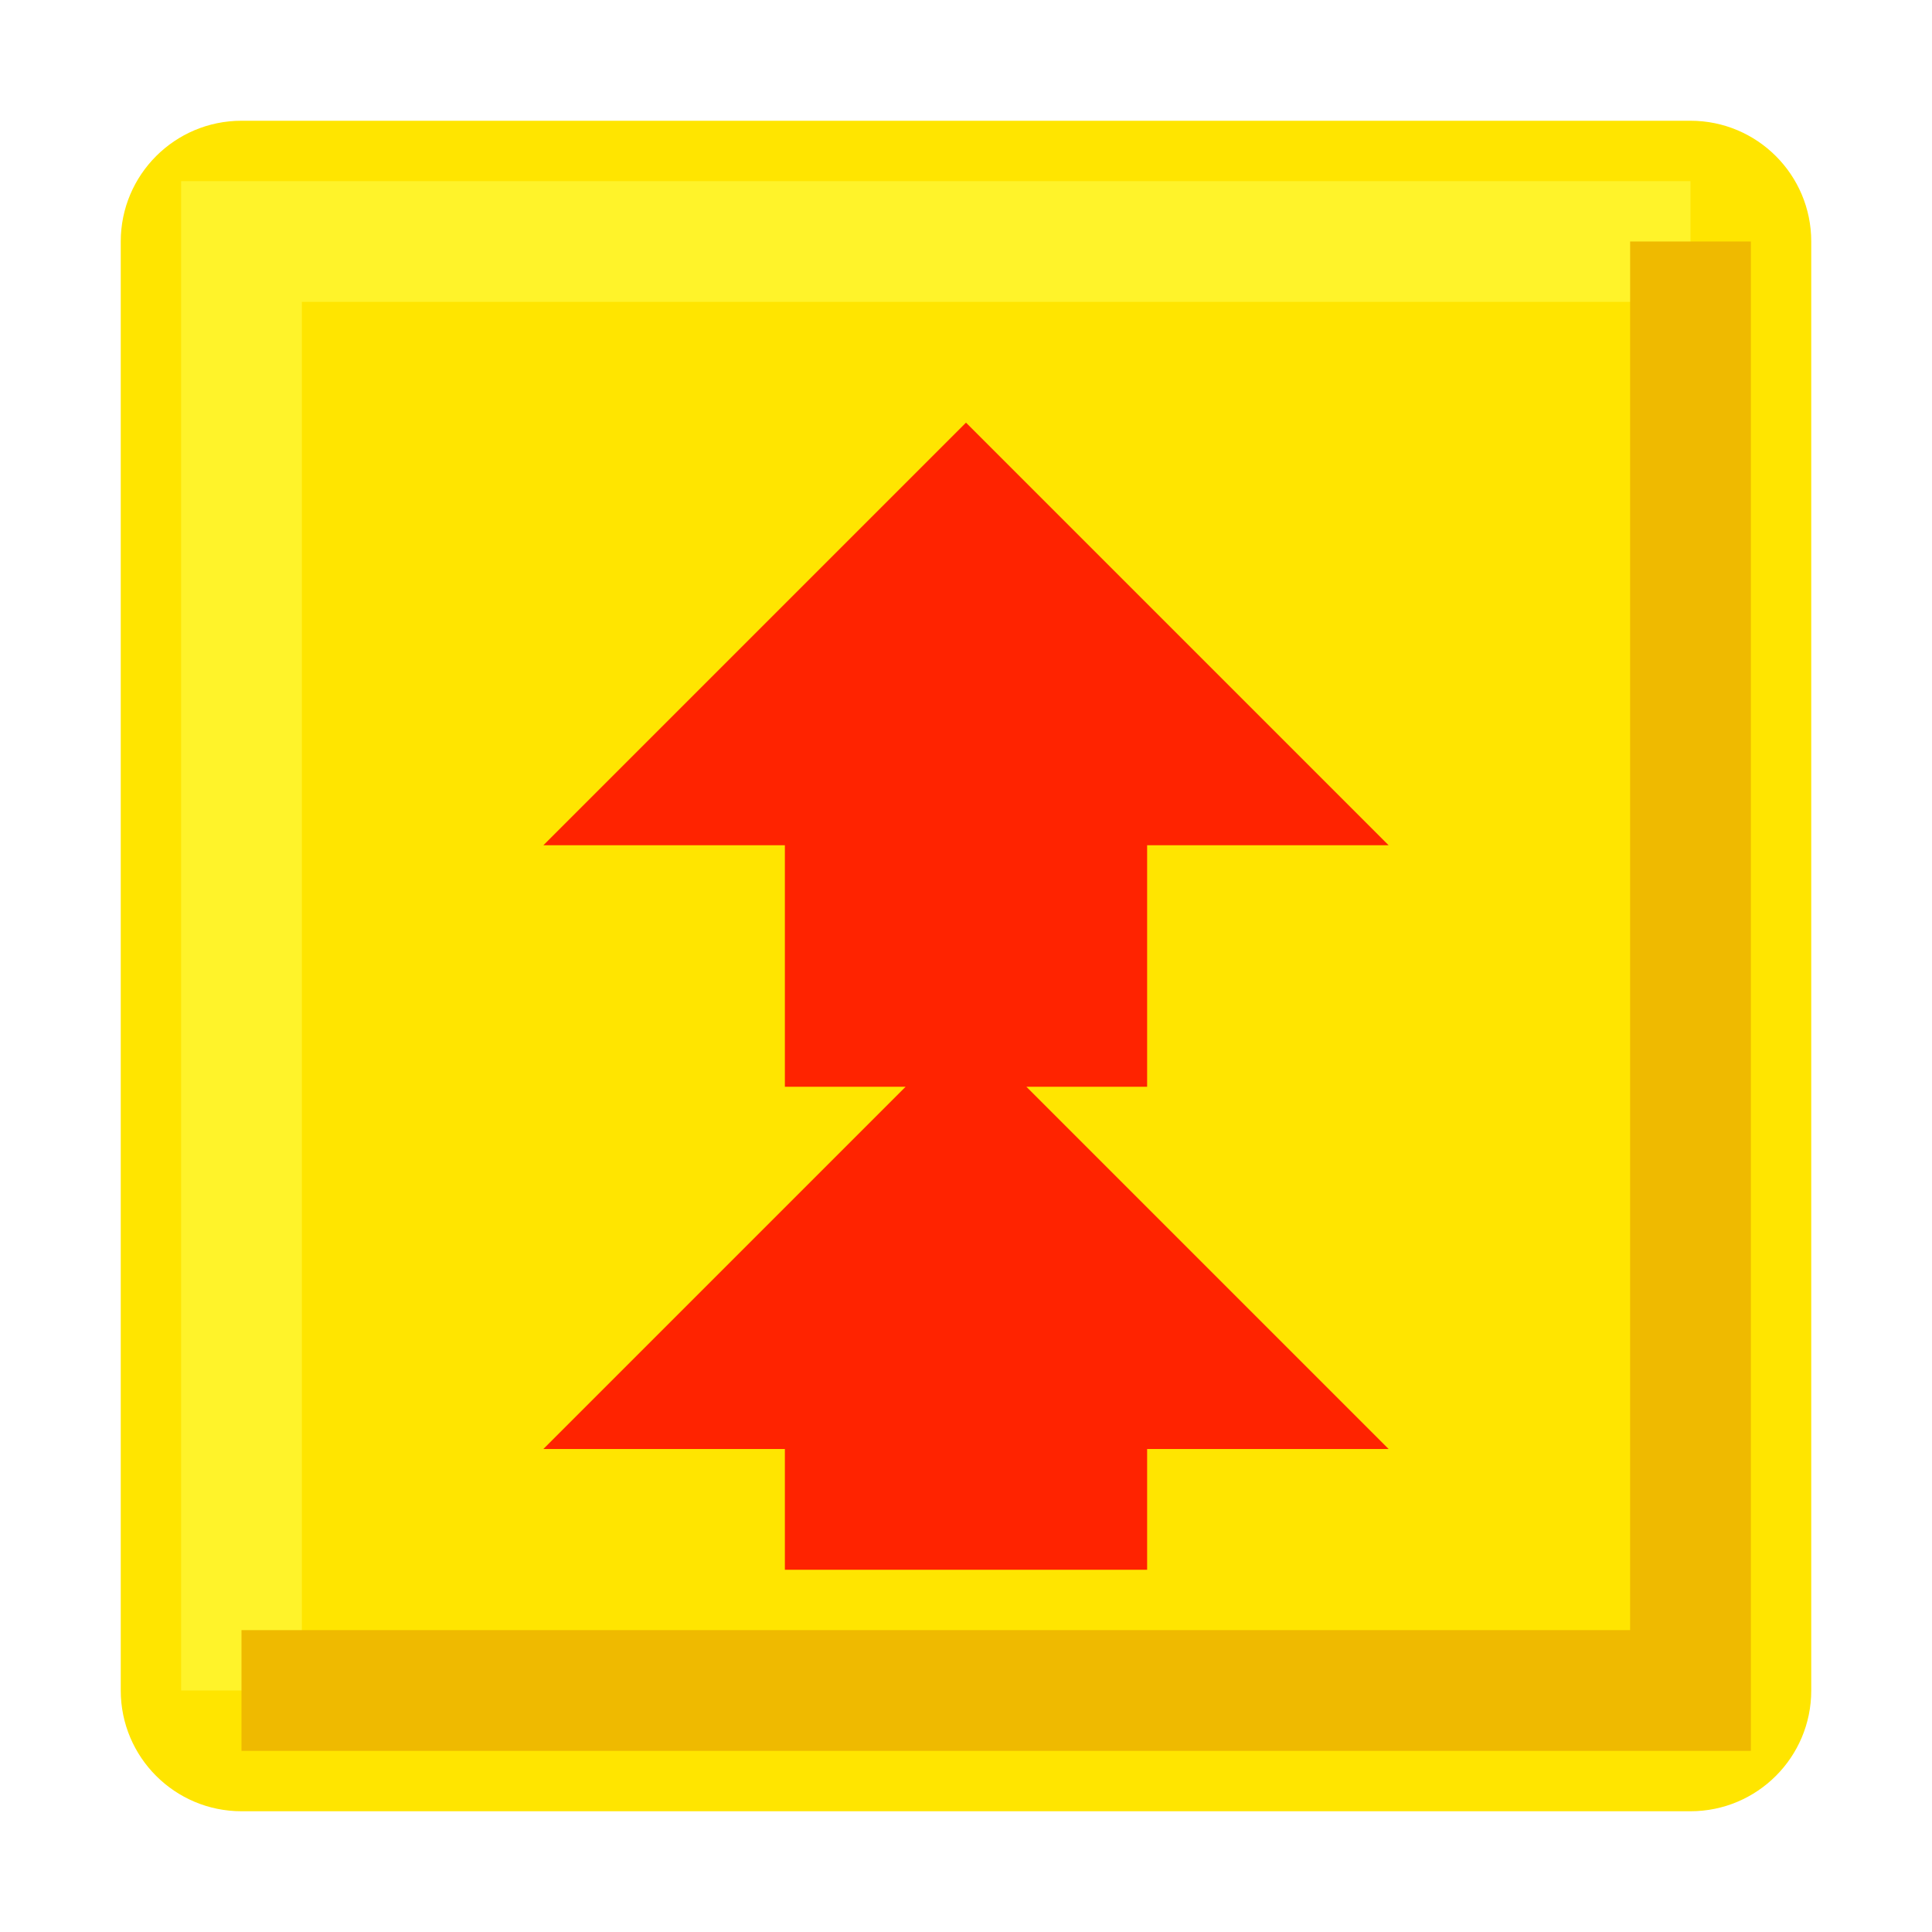
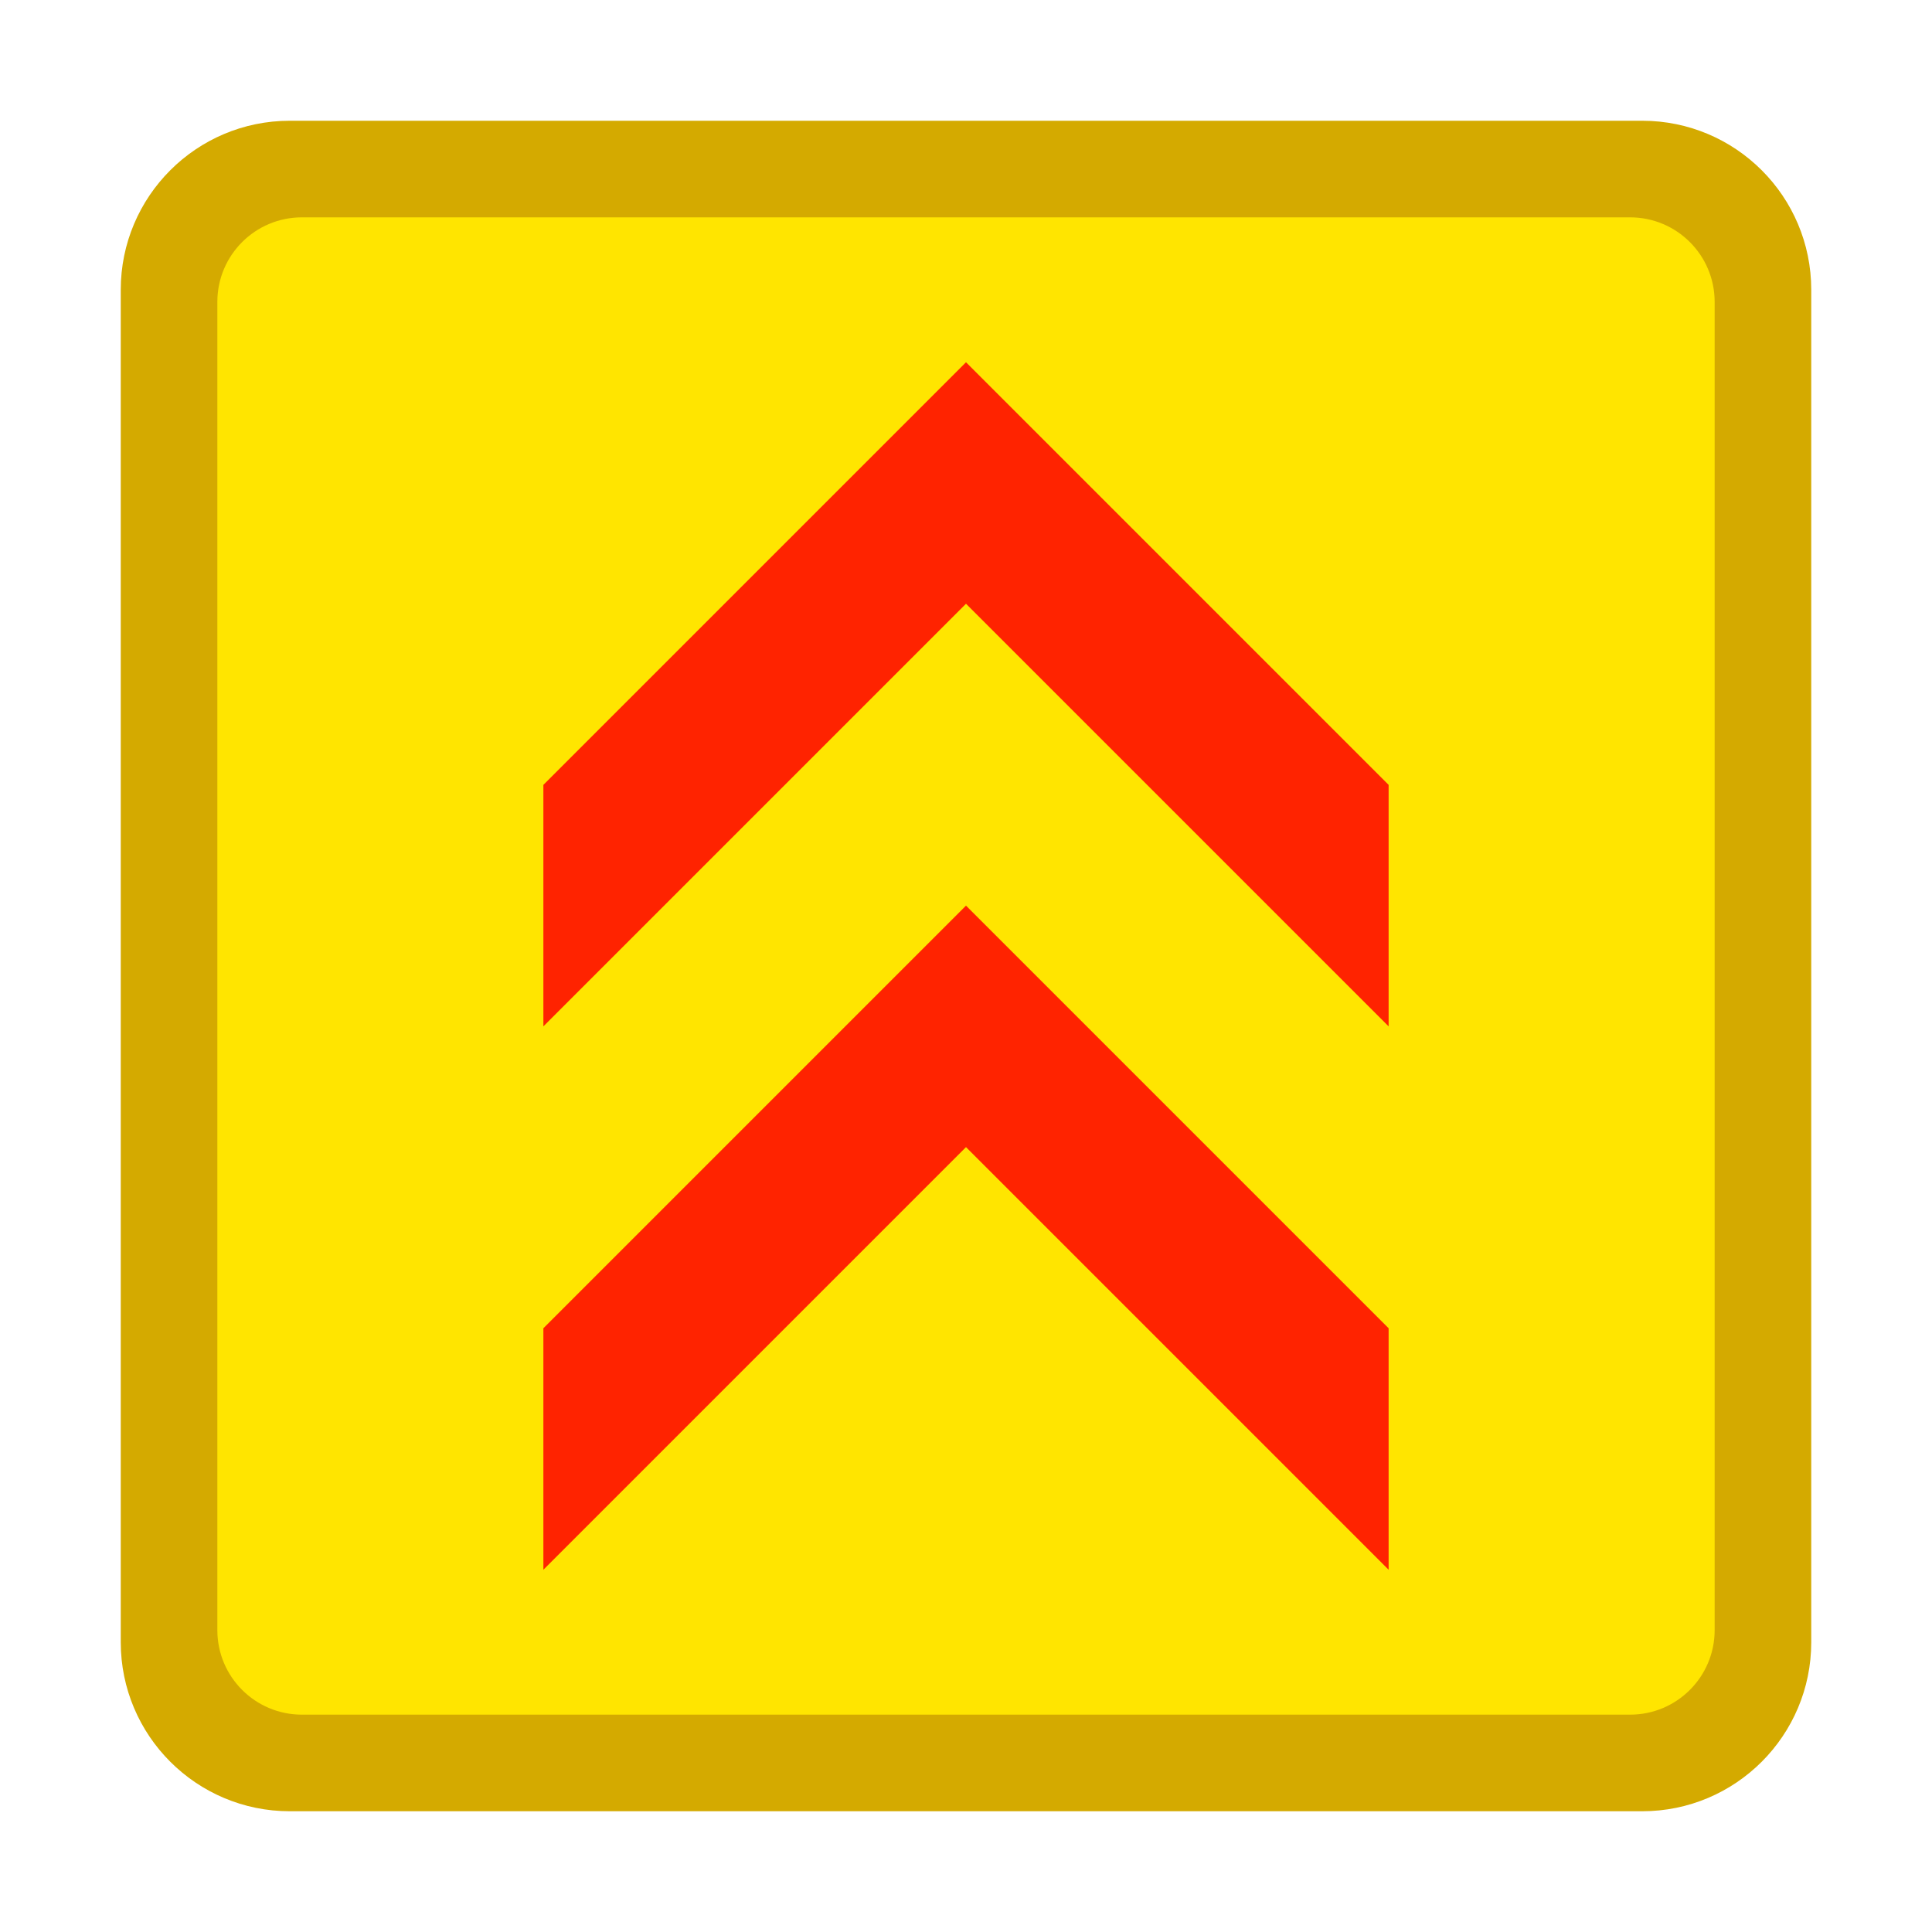
<svg xmlns="http://www.w3.org/2000/svg" viewBox="0 0 16 16">
-   <rect x="1" y="1" width="14" height="14" rx="1" fill="#ffe500" />
-   <path d="M2 14V2h12" fill="none" stroke="#fff32a" />
-   <path d="M2 14h12V2" fill="none" stroke="#efba00" />
-   <g fill="#ff2300">
-     <path d="M8 3.5 4.5 7h2v2h3V7h2ZM8 8.5 4.5 12h2v1h3v-1h2Z" />
-   </g>
+   <rect x="1" y="1" width="14" height="14" rx="1.4" fill="#d4aa00" />
+   <rect x="1.8" y="1.8" width="12.4" height="12.4" rx="0.7" fill="#ffe500" />
+   <path d="M4.5 6.5 8 3l3.5 3.5v2L8 5 4.5 8.5Zm0 4.5L8 7.5l3.5 3.5v2L8 9.5 4.5 13Z" fill="#ff2300" />
</svg>
